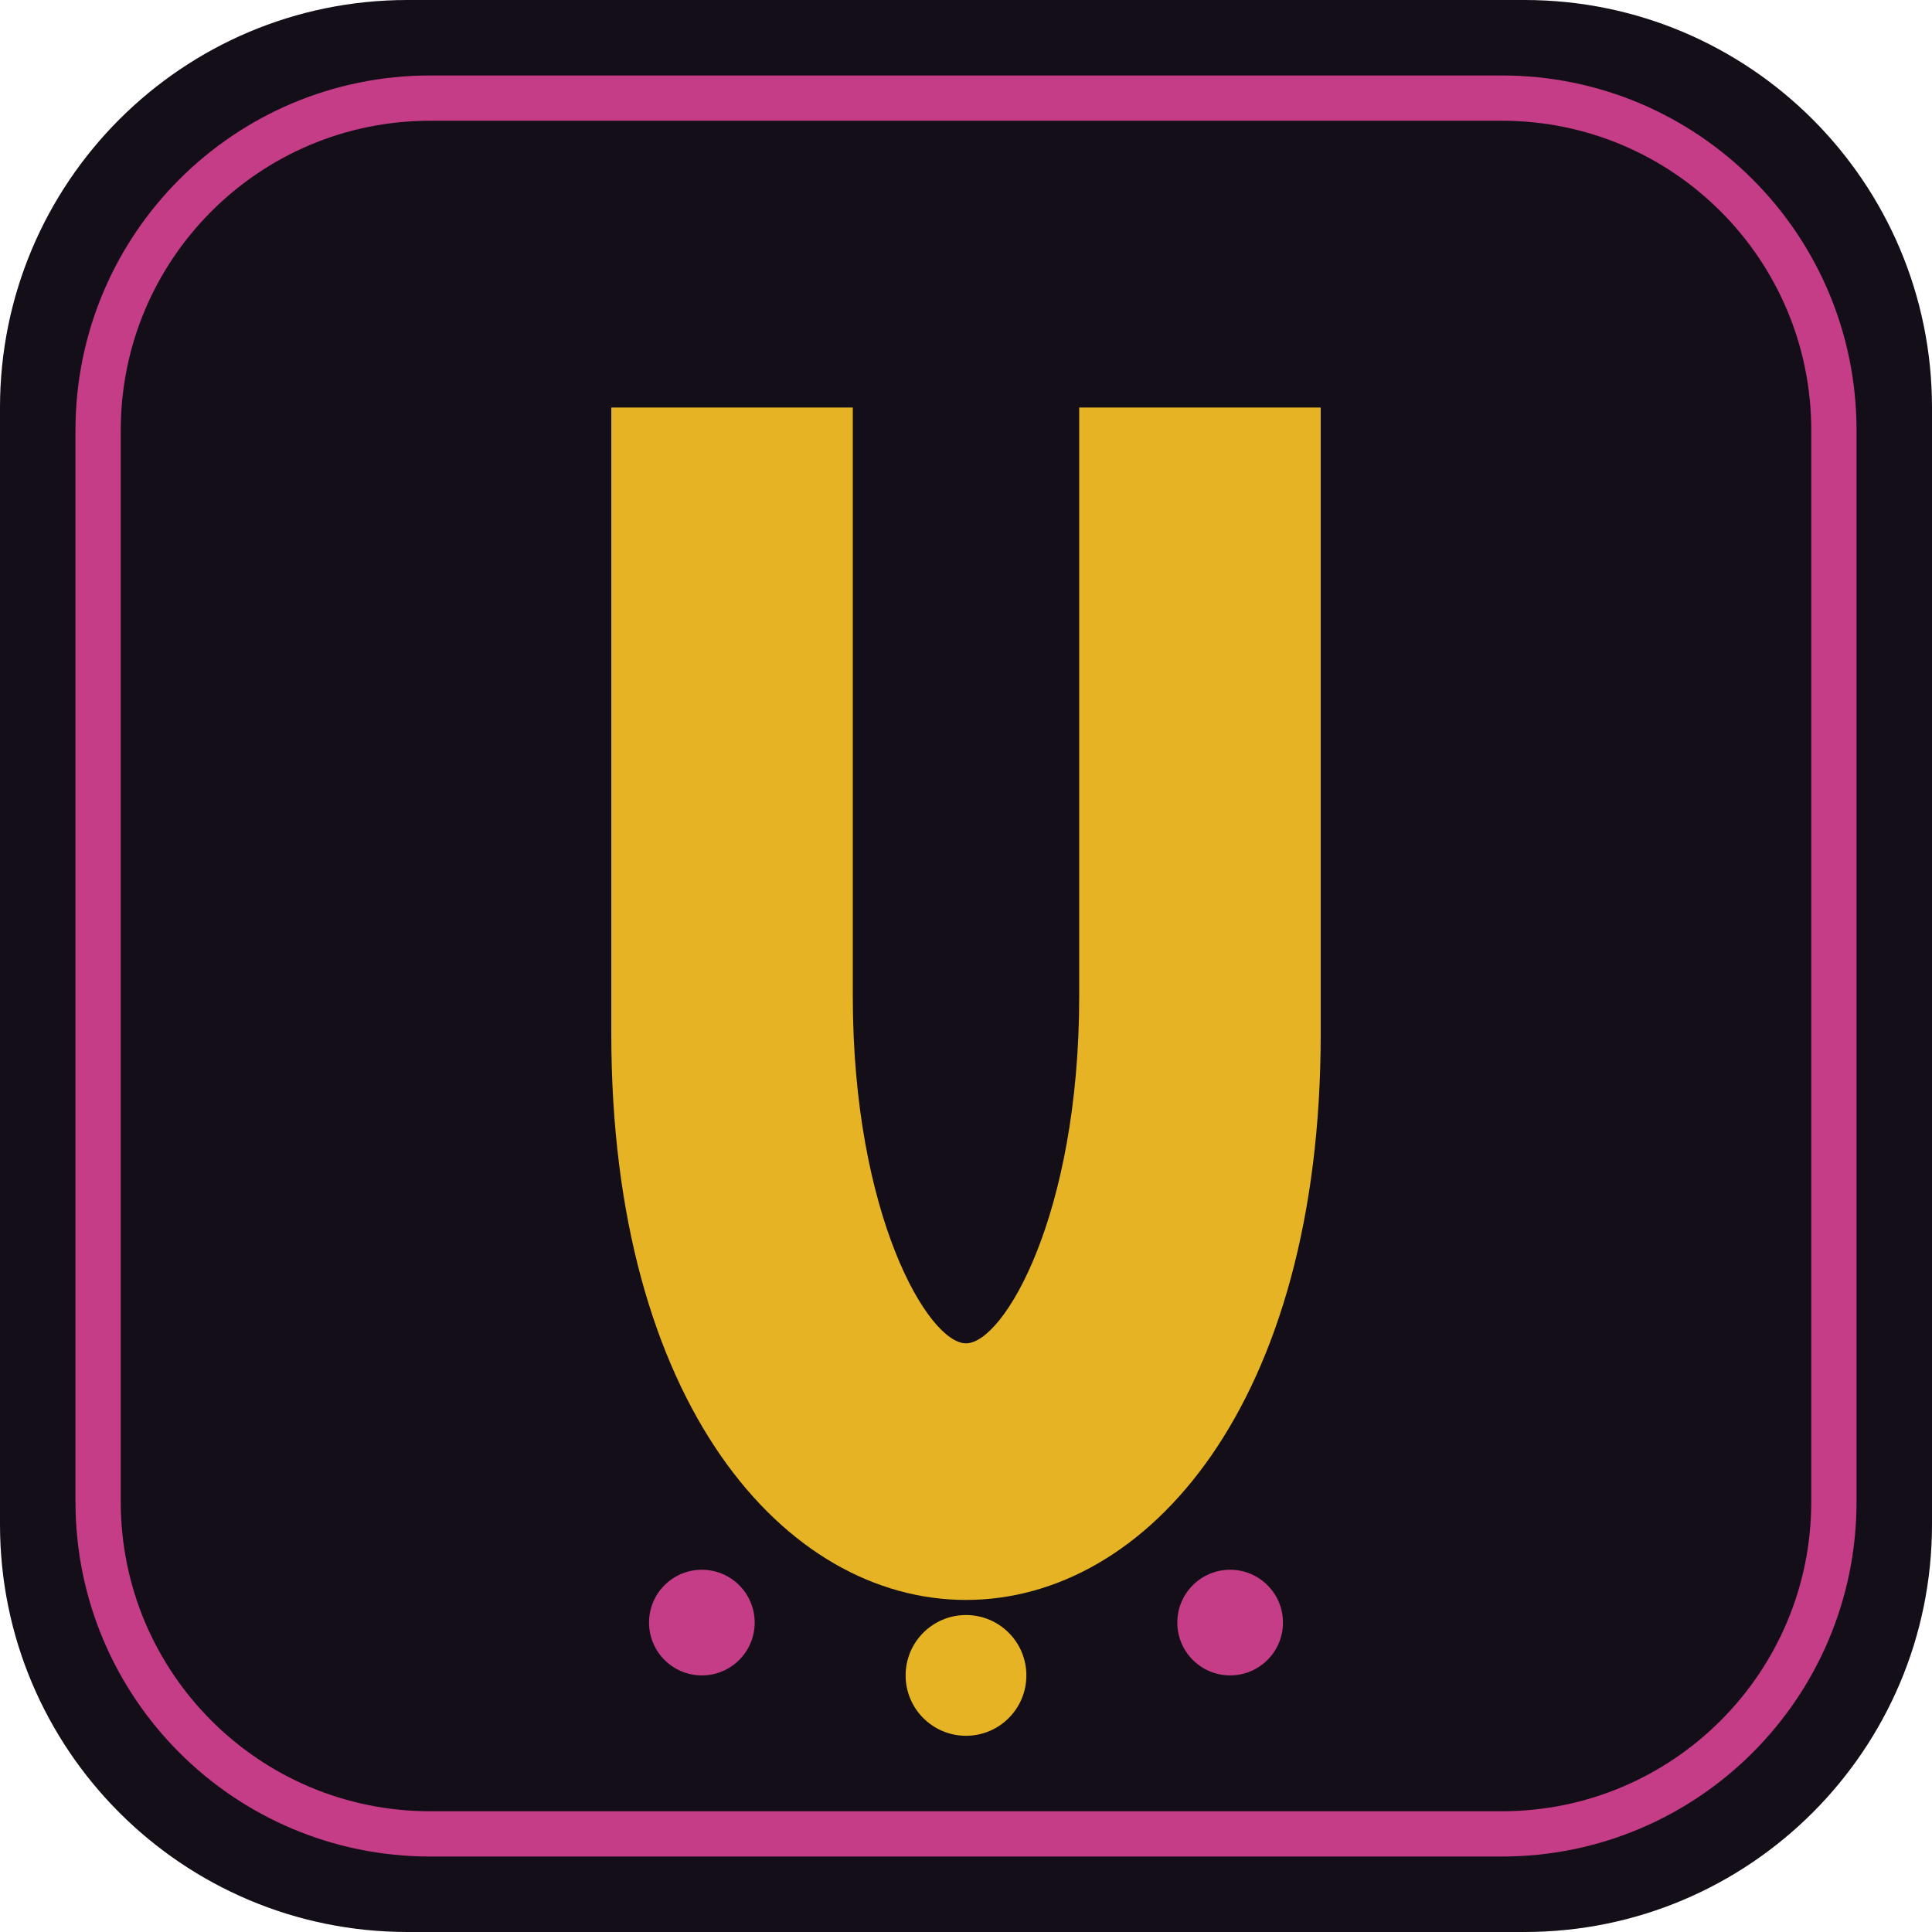
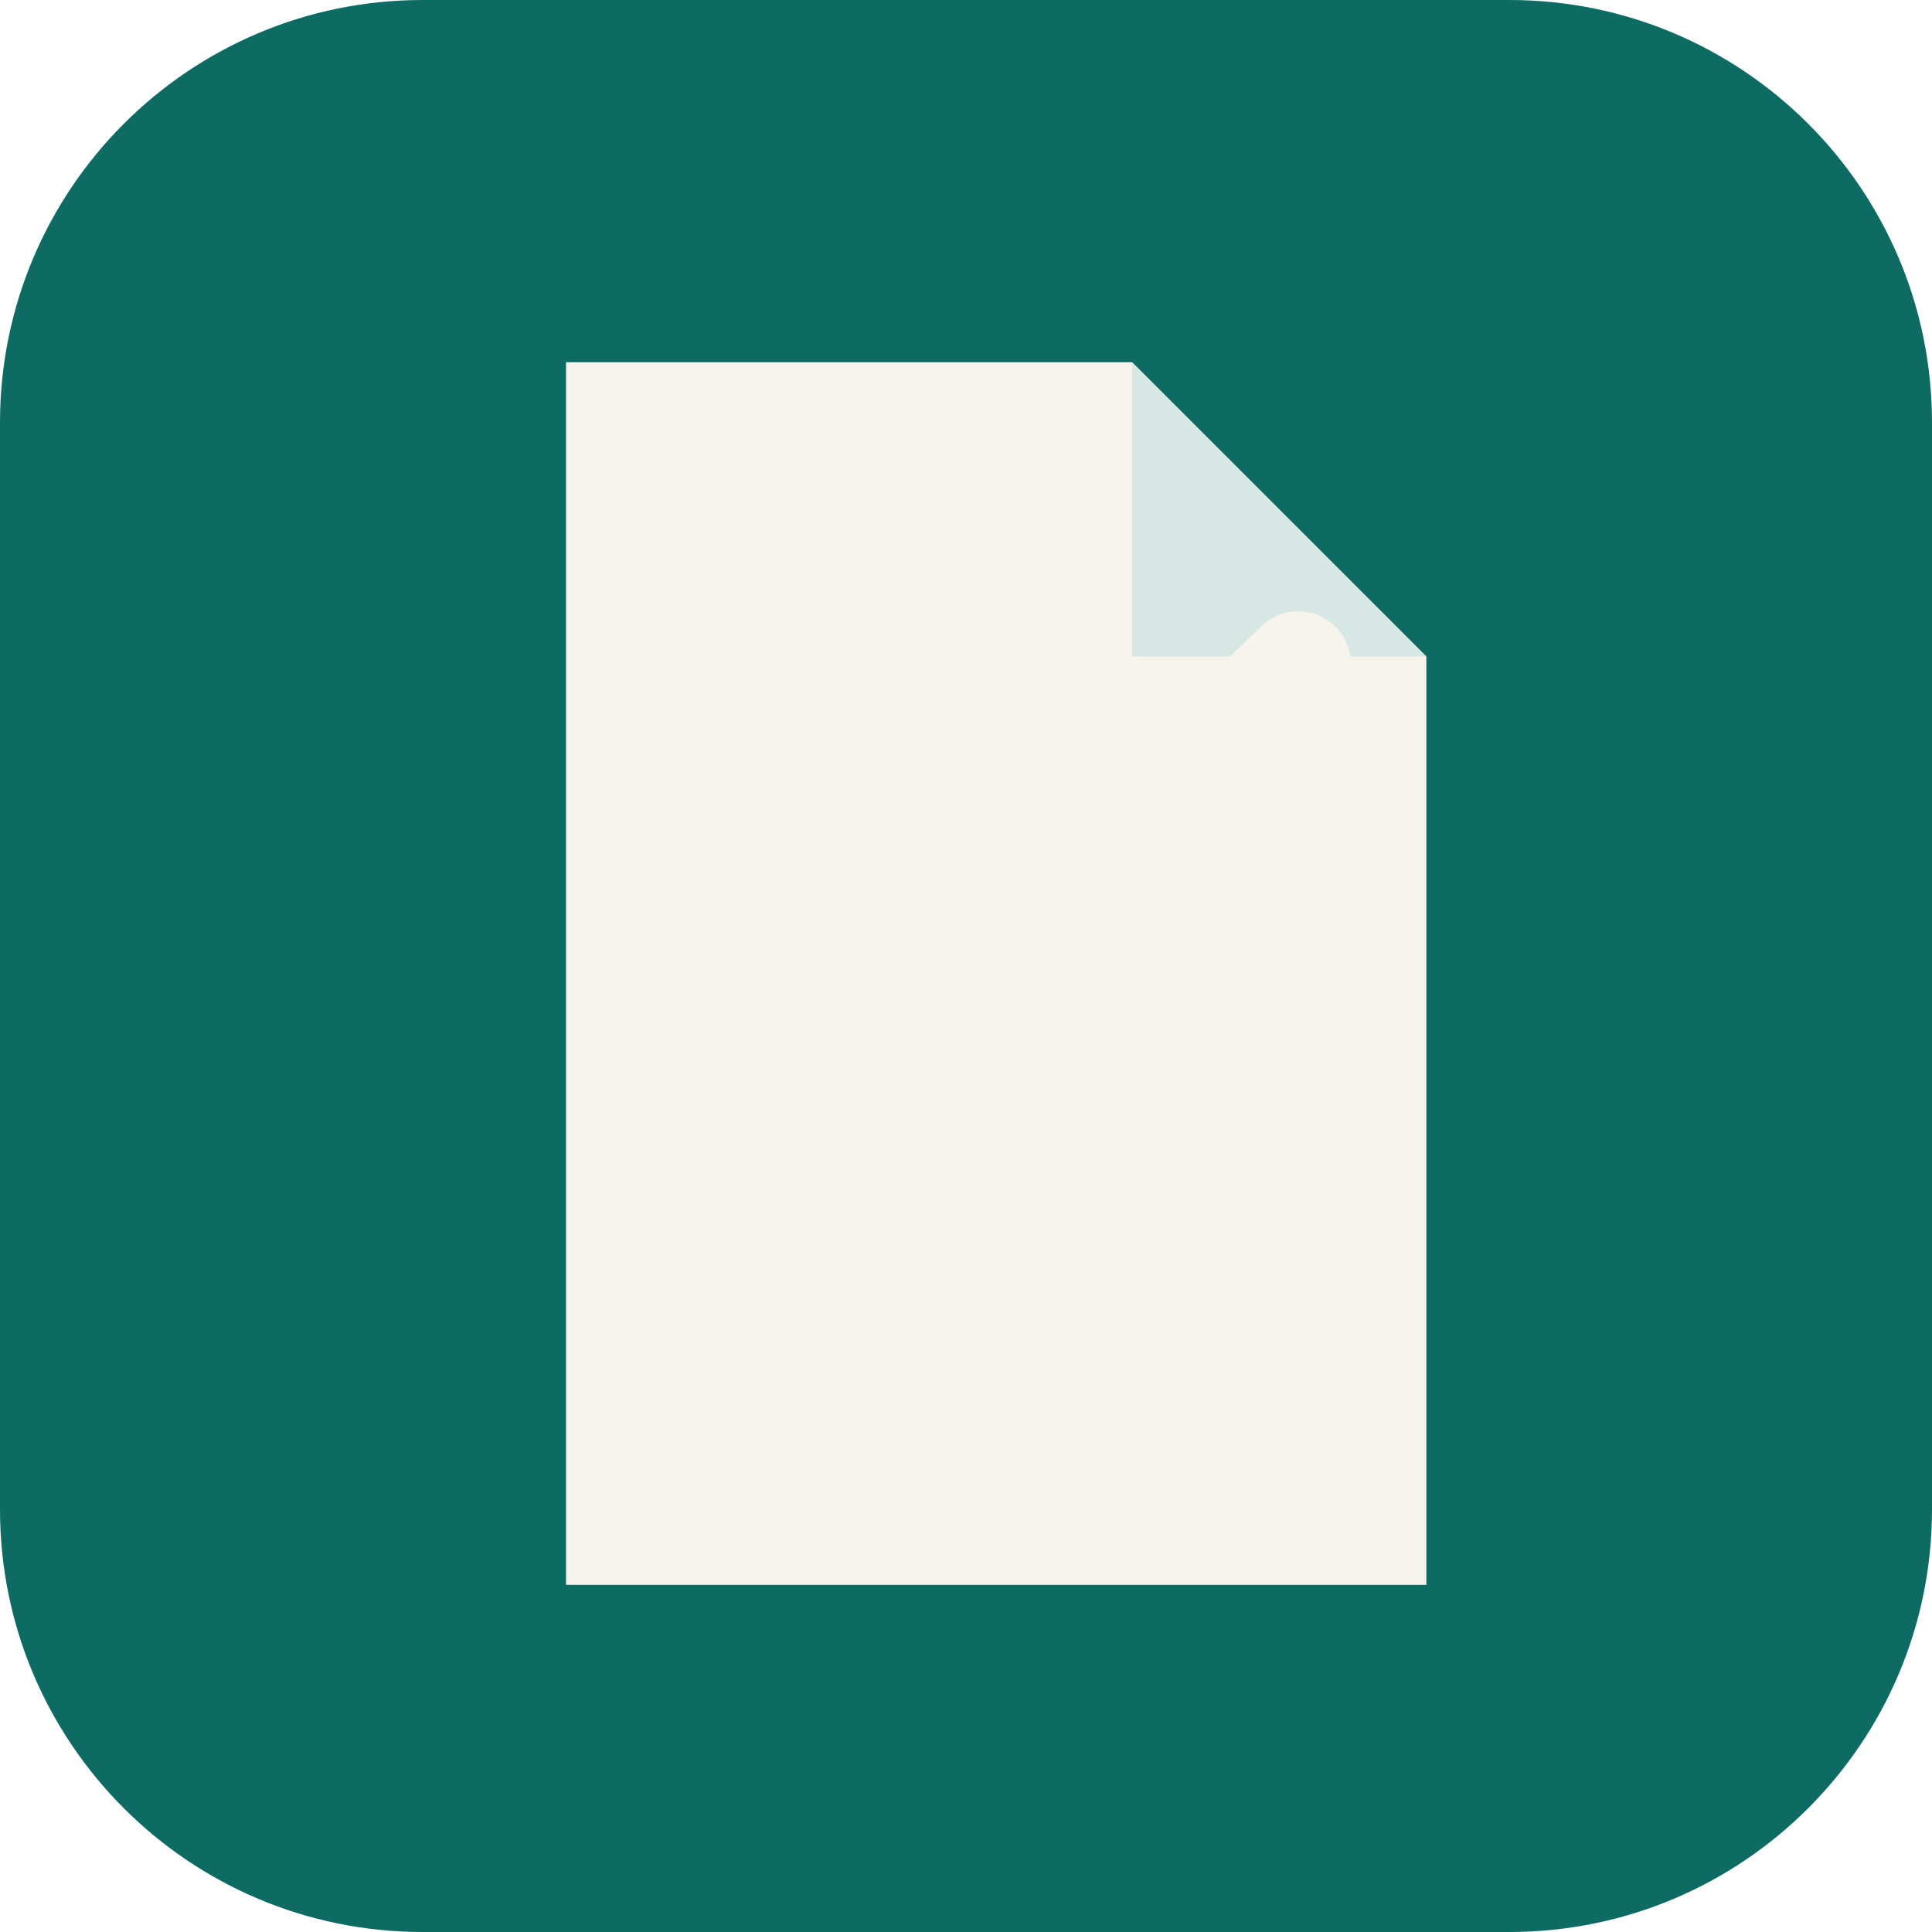
- <svg xmlns="http://www.w3.org/2000/svg" viewBox="0 0 512 512">
-   <rect width="512" height="512" rx="108" fill="#140e18" />
-   <rect x="26" y="26" width="460" height="460" rx="88" fill="none" stroke="#c43d86" stroke-width="12" />
-   <path fill="#e6b325" d="M162 108h64v156c0 58 20 92 30 92s30-34 30-92V108h64v166c0 98-46 150-94 150s-94-52-94-150z" />
-   <circle cx="186" cy="430" r="14" fill="#c43d86" />
-   <circle cx="256" cy="444" r="16" fill="#e6b325" />
-   <circle cx="326" cy="430" r="14" fill="#c43d86" />
+ <svg xmlns="http://www.w3.org/2000/svg" viewBox="0 0 512 512" role="img" aria-label="FileMeta document wipe, teal">
+   <rect width="512" height="512" rx="112" fill="#0E6B64" />
+   <path fill="#F7F4EE" d="M150 96h150l78 78v246H150z" />
+   <path fill="#D7E7E4" d="M300 96v78h78z" />
+   <rect x="186" y="210" width="150" height="18" rx="9" fill="#F7F4EE" opacity="0.45" />
+   <rect x="186" y="246" width="110" height="18" rx="9" fill="#F7F4EE" opacity="0.45" />
+   <path d="M168 348 L344 176" stroke="#F7F4EE" stroke-width="28" stroke-linecap="round" />
</svg>
